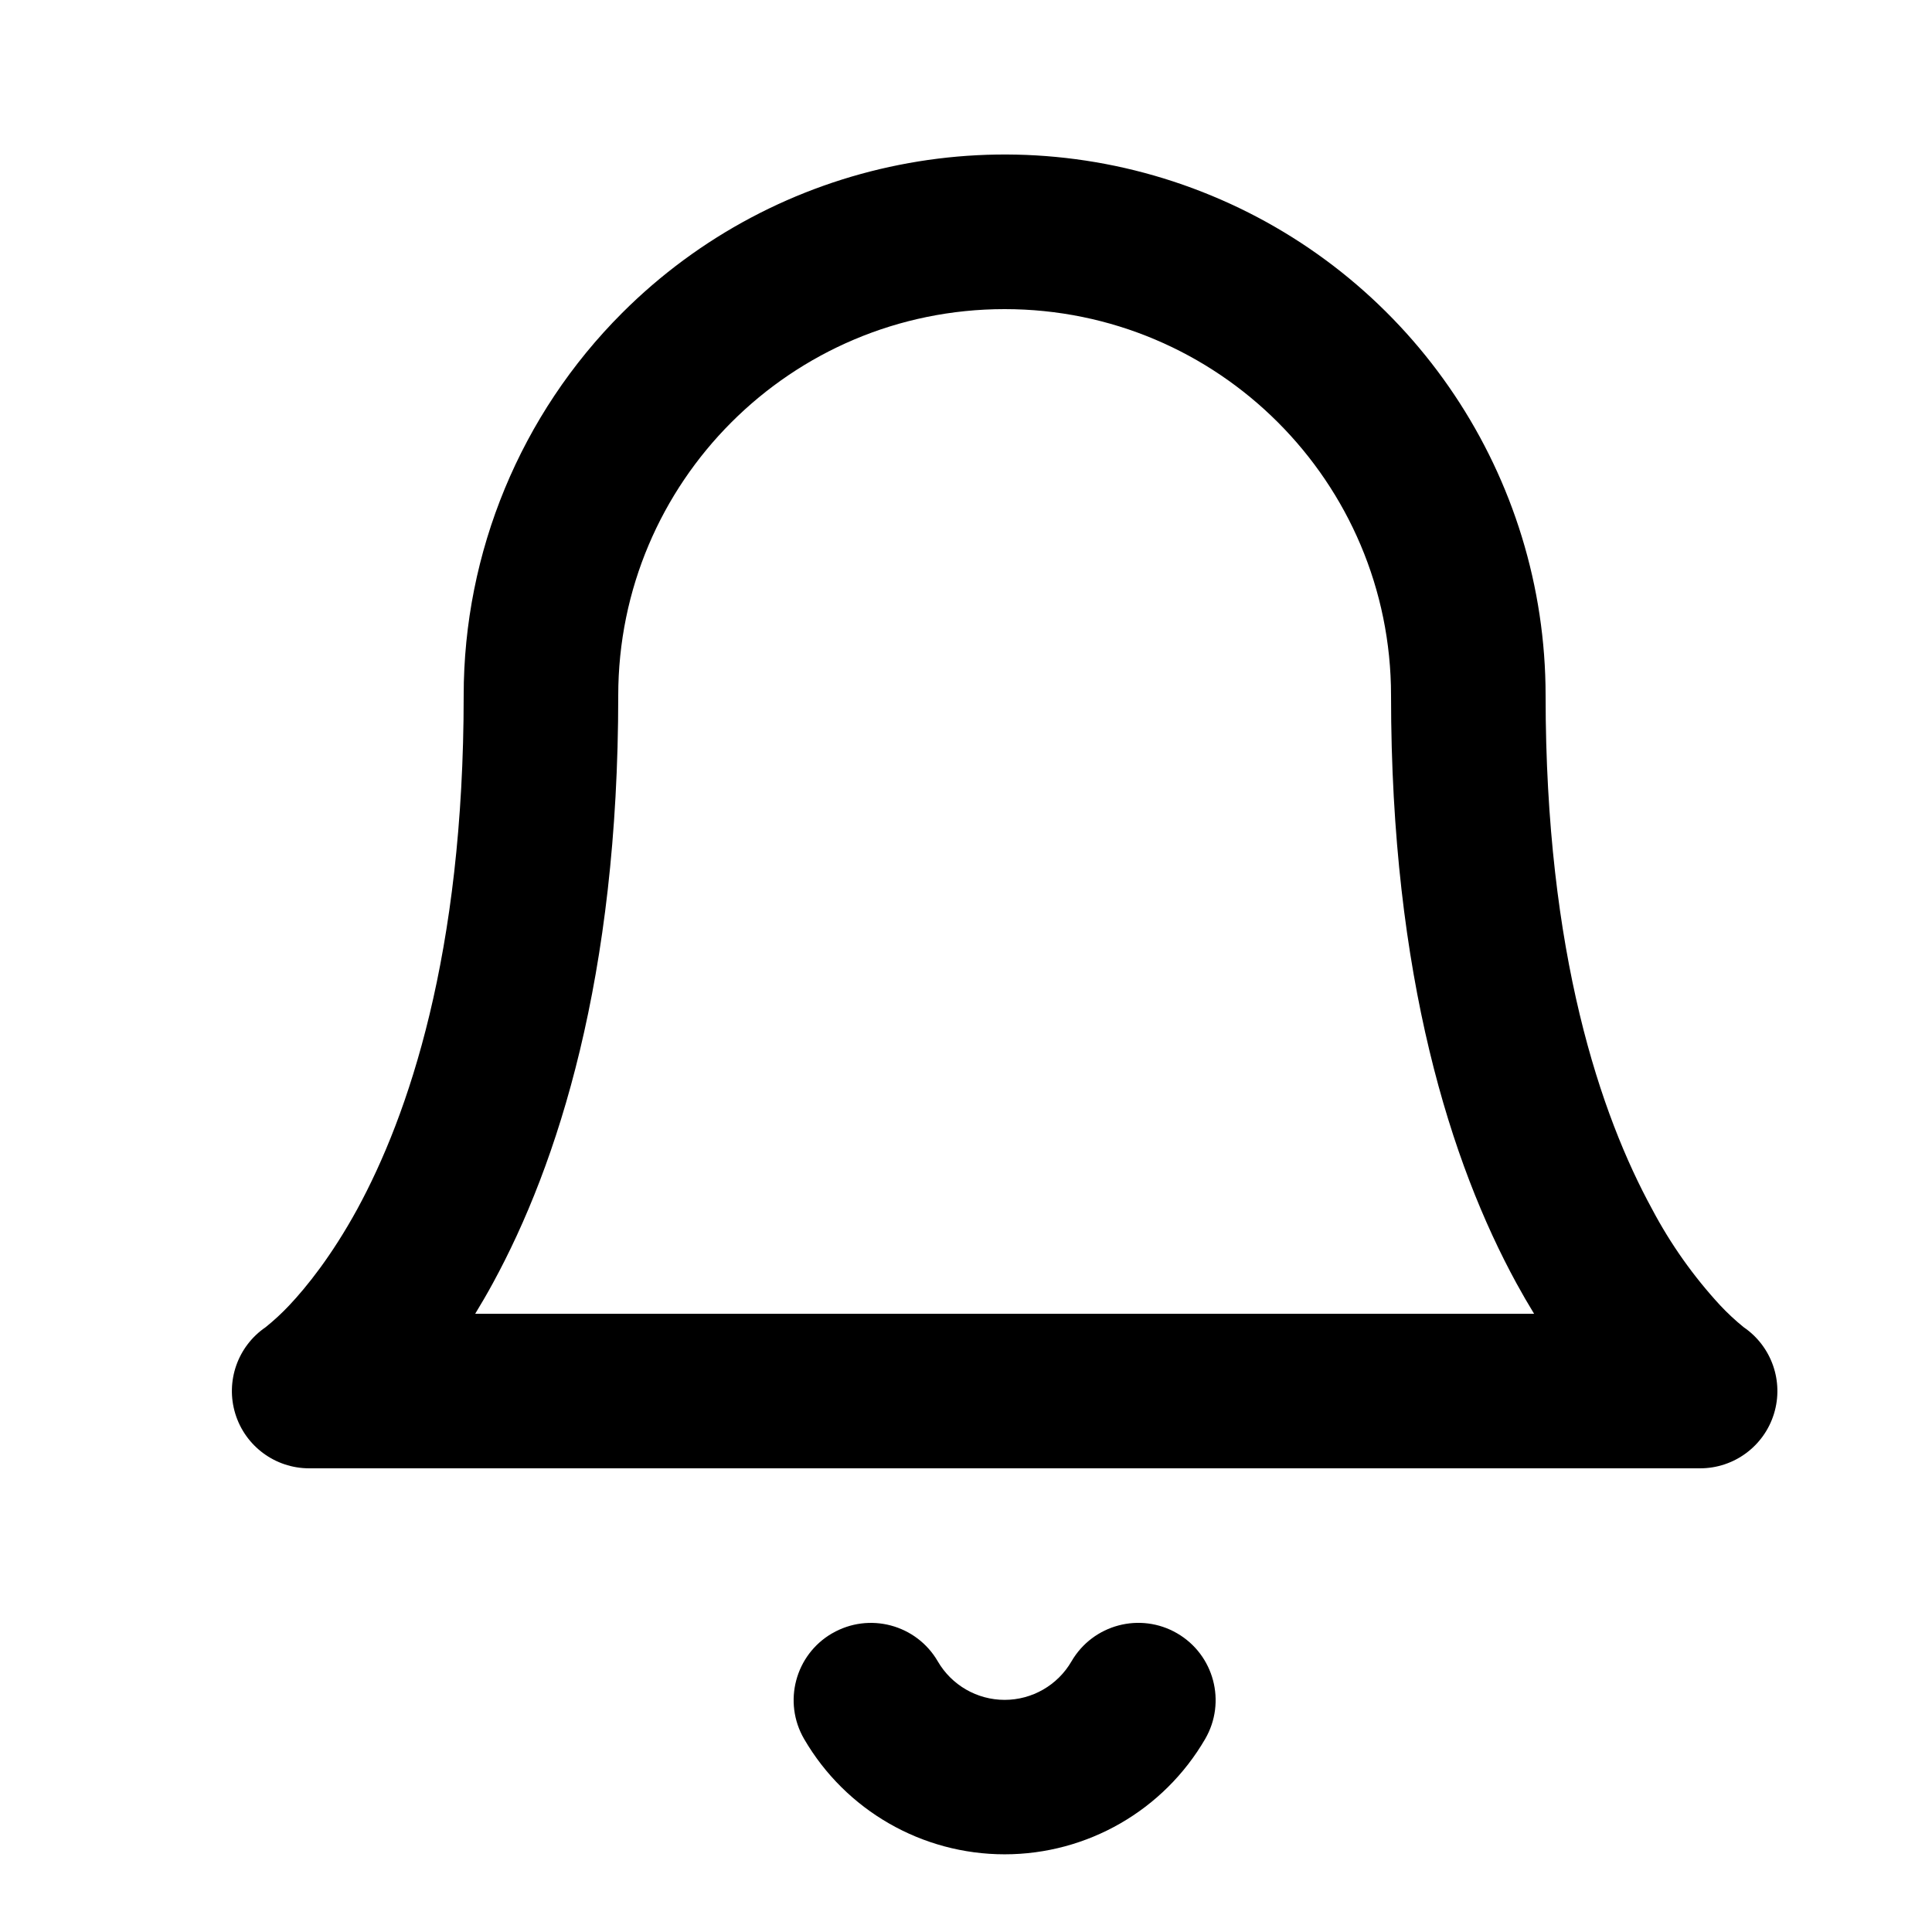
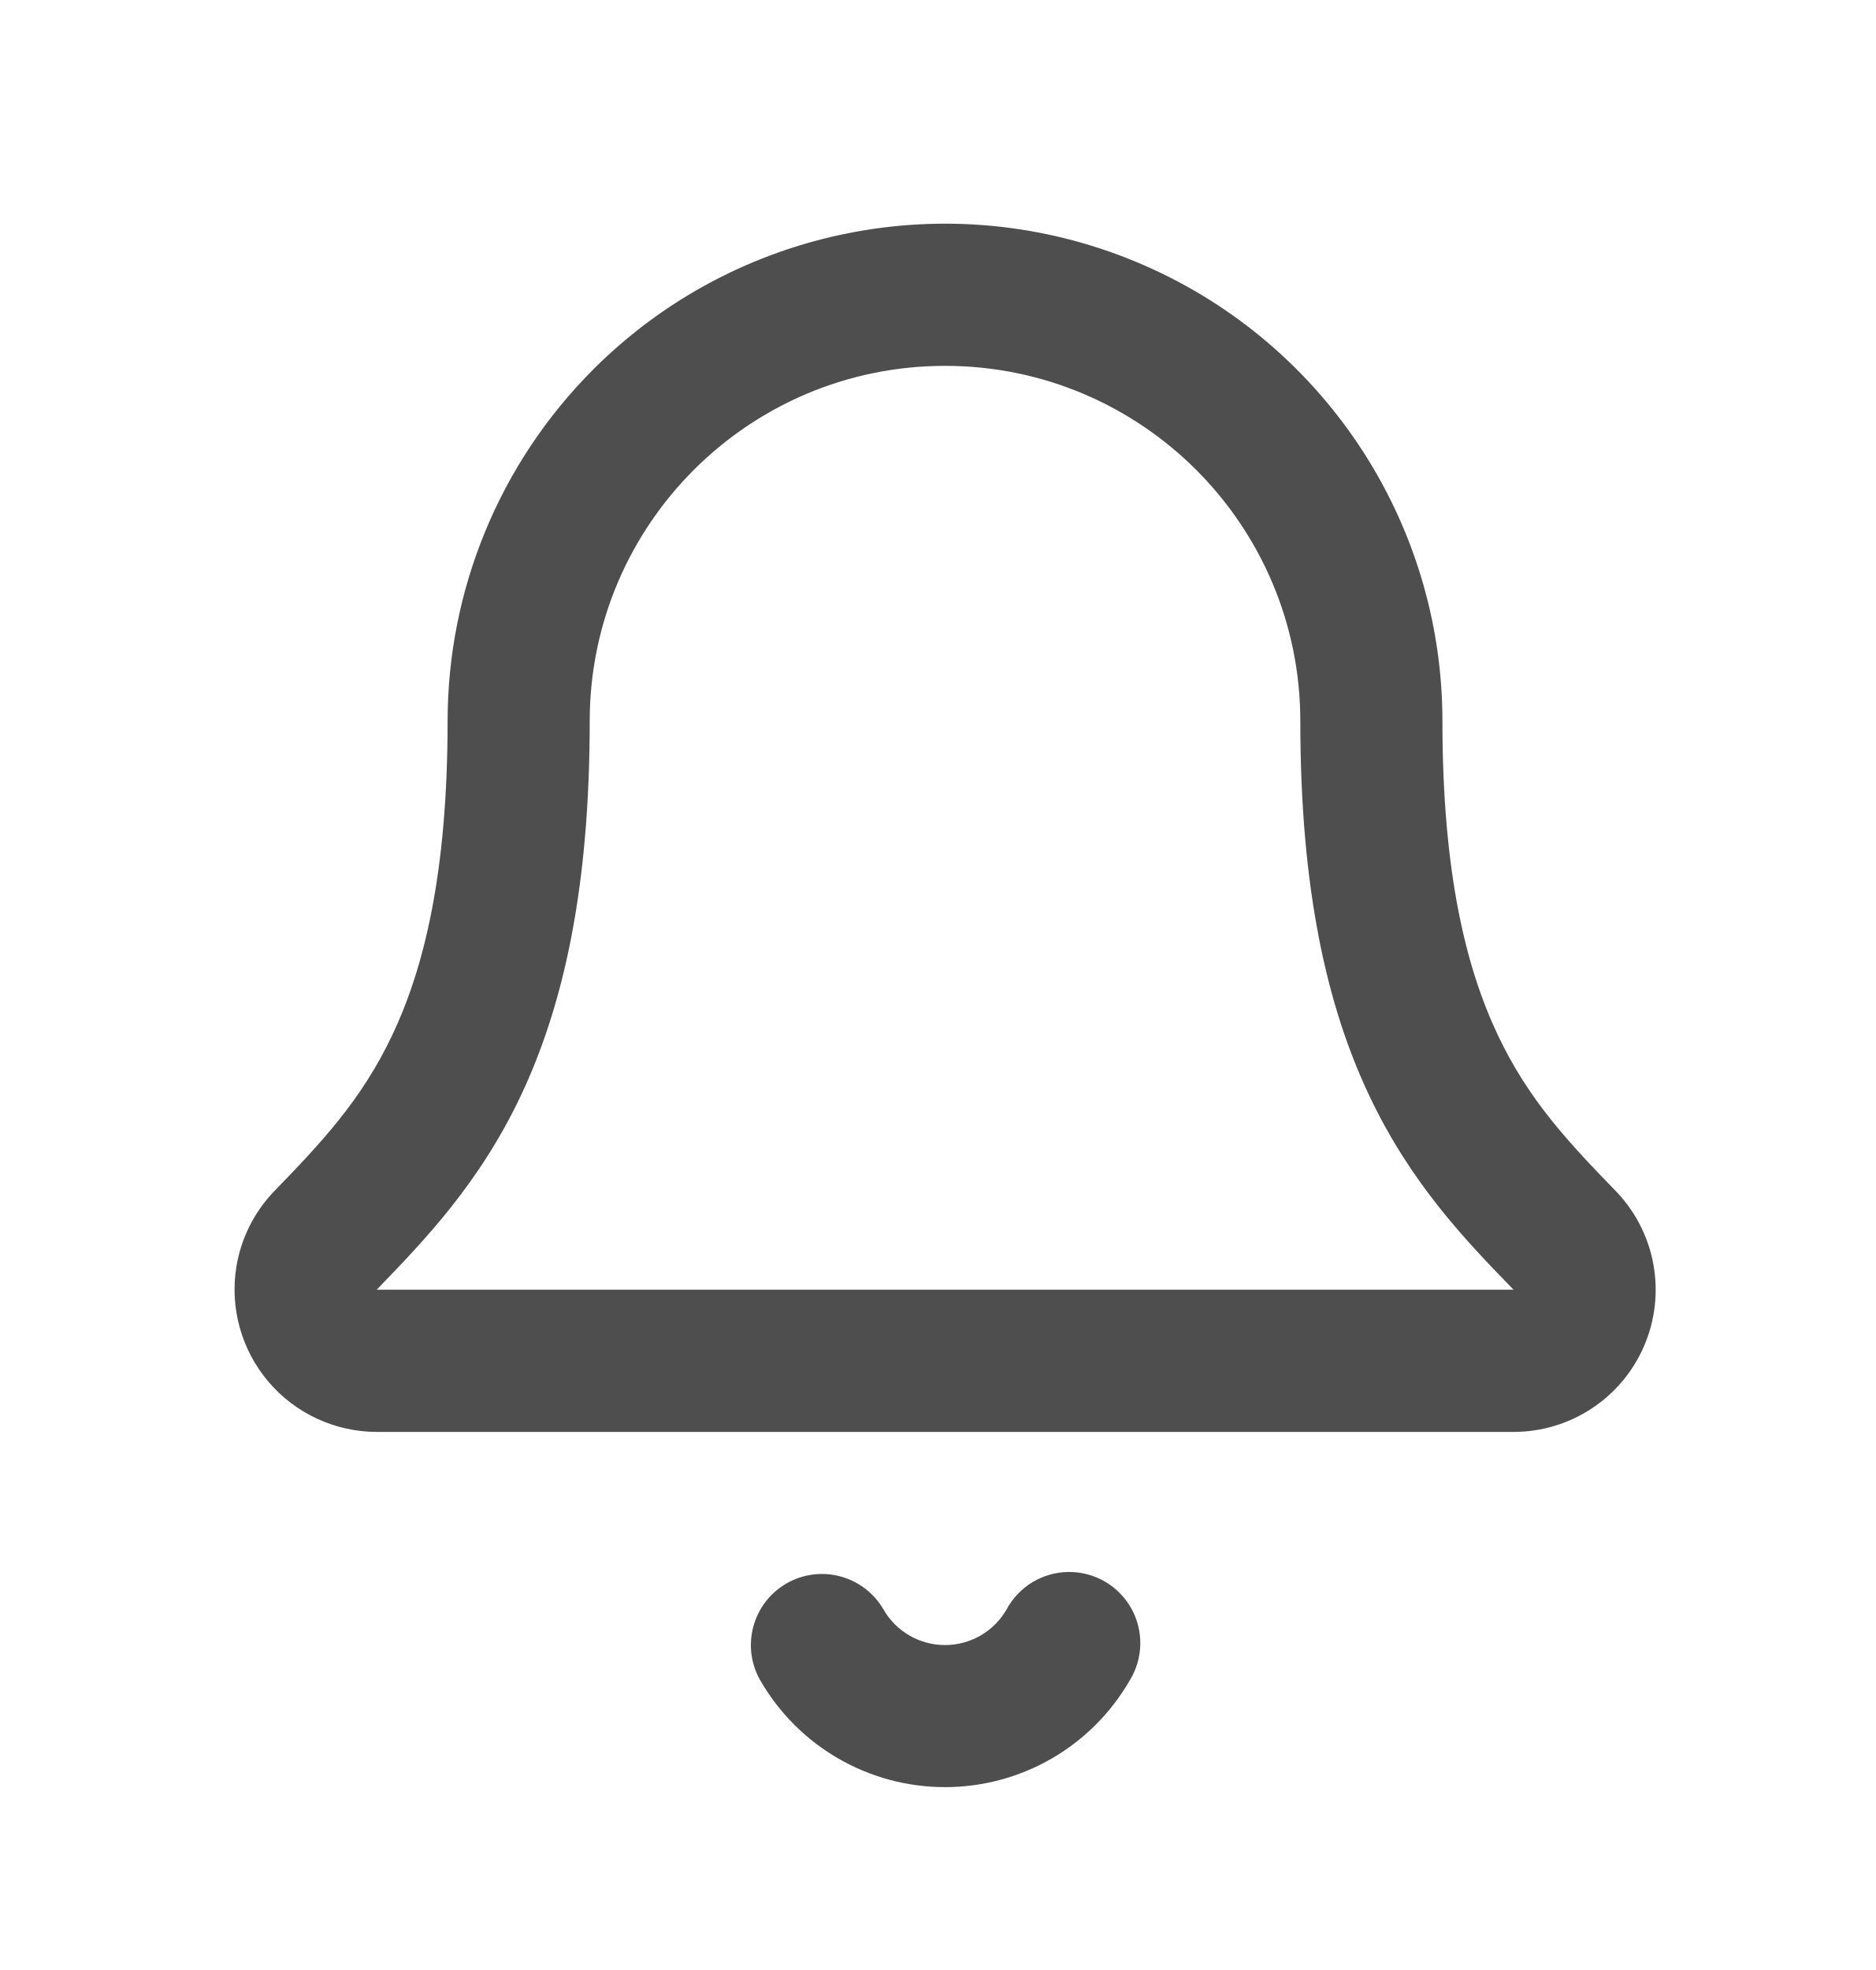
- <svg xmlns="http://www.w3.org/2000/svg" viewBox="0 0 25 25">
-   <path fill-rule="evenodd" d="M8.05 4.05A7 7 0 0 1 20 9c0 3.353.717 5.435 1.378 6.646a5.9 5.9 0 0 0 .88 1.244 3.03 3.03 0 0 0 .305.284A1 1 0 0 1 22 19H4a1 1 0 0 1-.563-1.826 3.037 3.037 0 0 0 .306-.283c.224-.238.547-.637.88-1.245C5.282 14.435 6 12.353 6 9a7 7 0 0 1 2.05-4.95ZM3.444 17.17ZM6.149 17h13.702a9.422 9.422 0 0 1-.229-.396C18.782 15.065 18 12.647 18 9A5 5 0 0 0 8 9c0 3.647-.783 6.065-1.622 7.604-.076.14-.153.271-.229.396Zm4.62 4.135a1 1 0 0 1 1.366.363 1 1 0 0 0 1.73 0 1 1 0 1 1 1.73 1.004 3.002 3.002 0 0 1-5.19 0 1 1 0 0 1 .363-1.367Z" clip-rule="evenodd" />
+ <svg xmlns="http://www.w3.org/2000/svg" fill="#4E4E4E" viewBox="0 0 20 21">
+   <path fill-rule="evenodd" d="M8.384 16.88a.758.758 0 0 1 1.035.277.757.757 0 0 0 1.312 0 .758.758 0 1 1 1.312.758 2.273 2.273 0 0 1-3.936 0 .758.758 0 0 1 .277-1.035ZM6.325 3.938a5.303 5.303 0 0 1 9.053 3.75c0 1.624.255 2.635.588 3.34.333.707.77 1.163 1.274 1.683a1.515 1.515 0 0 1-1.104 2.553H4.015a1.518 1.518 0 0 1-1.495-1.76 1.515 1.515 0 0 1 .391-.793c.504-.52.94-.976 1.274-1.683.333-.705.587-1.716.587-3.34 0-1.407.559-2.756 1.553-3.75Zm3.75-.038a3.788 3.788 0 0 0-3.788 3.788c0 1.783-.28 3.028-.732 3.987-.447.946-1.04 1.557-1.537 2.071l-.002.002h12.12c-.5-.515-1.093-1.126-1.54-2.073-.453-.959-.733-2.204-.733-3.987A3.788 3.788 0 0 0 10.075 3.9Z" clip-rule="evenodd" />
</svg>
